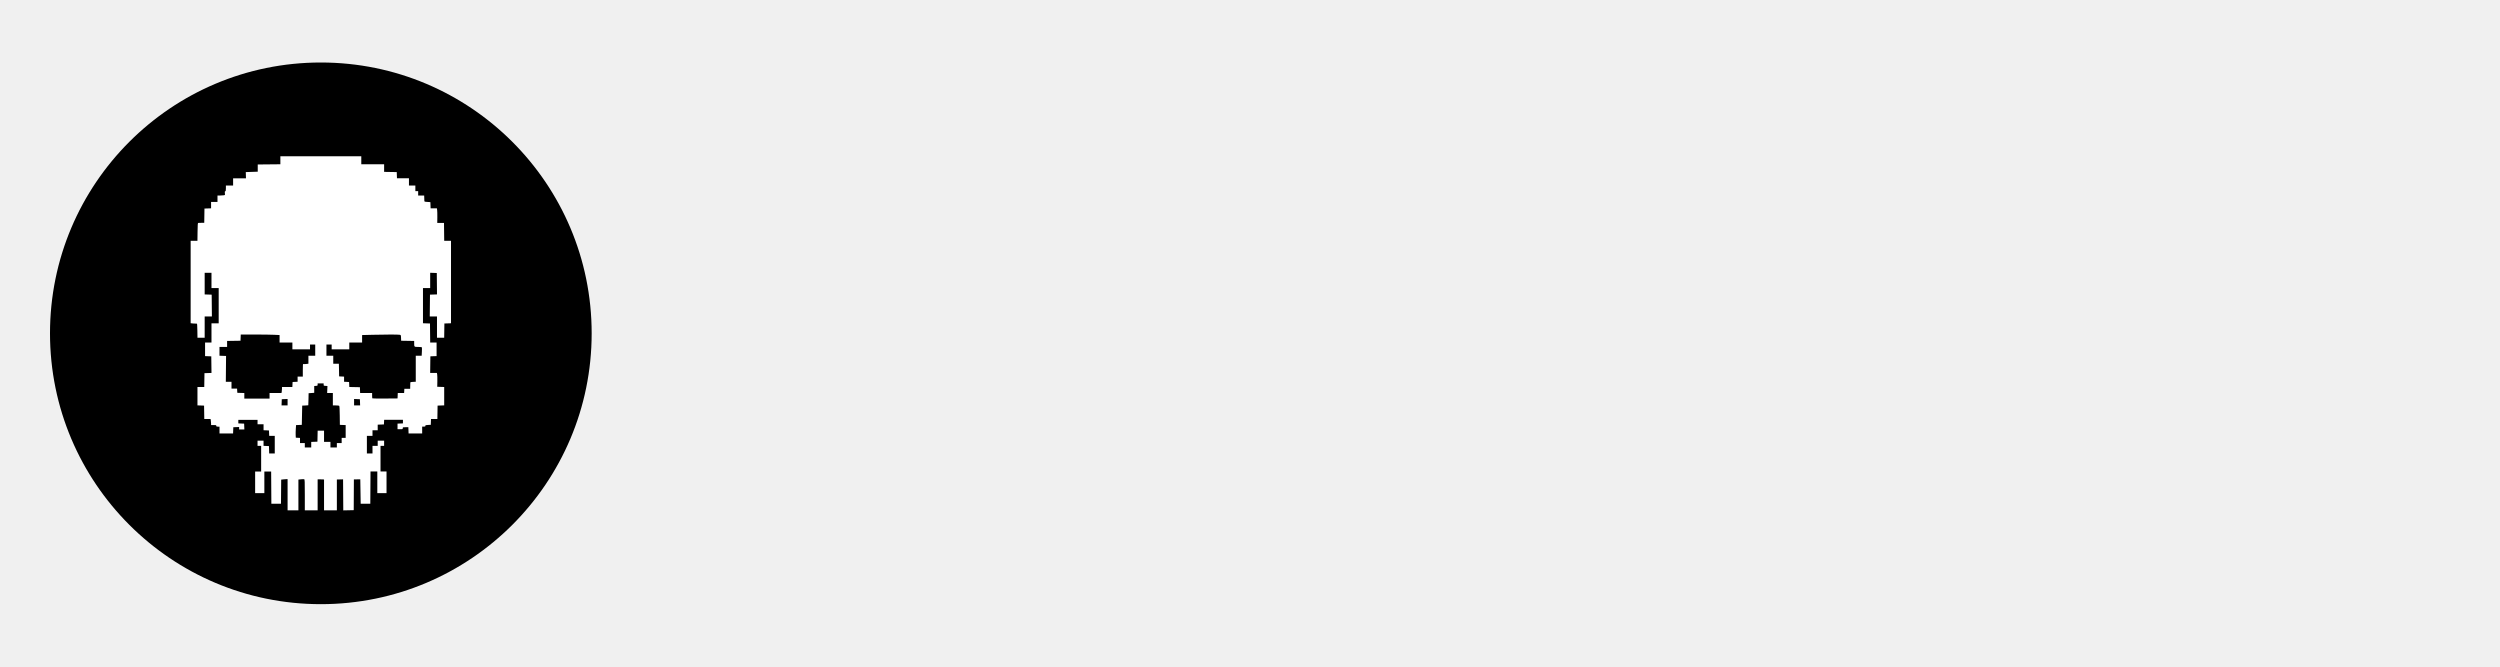
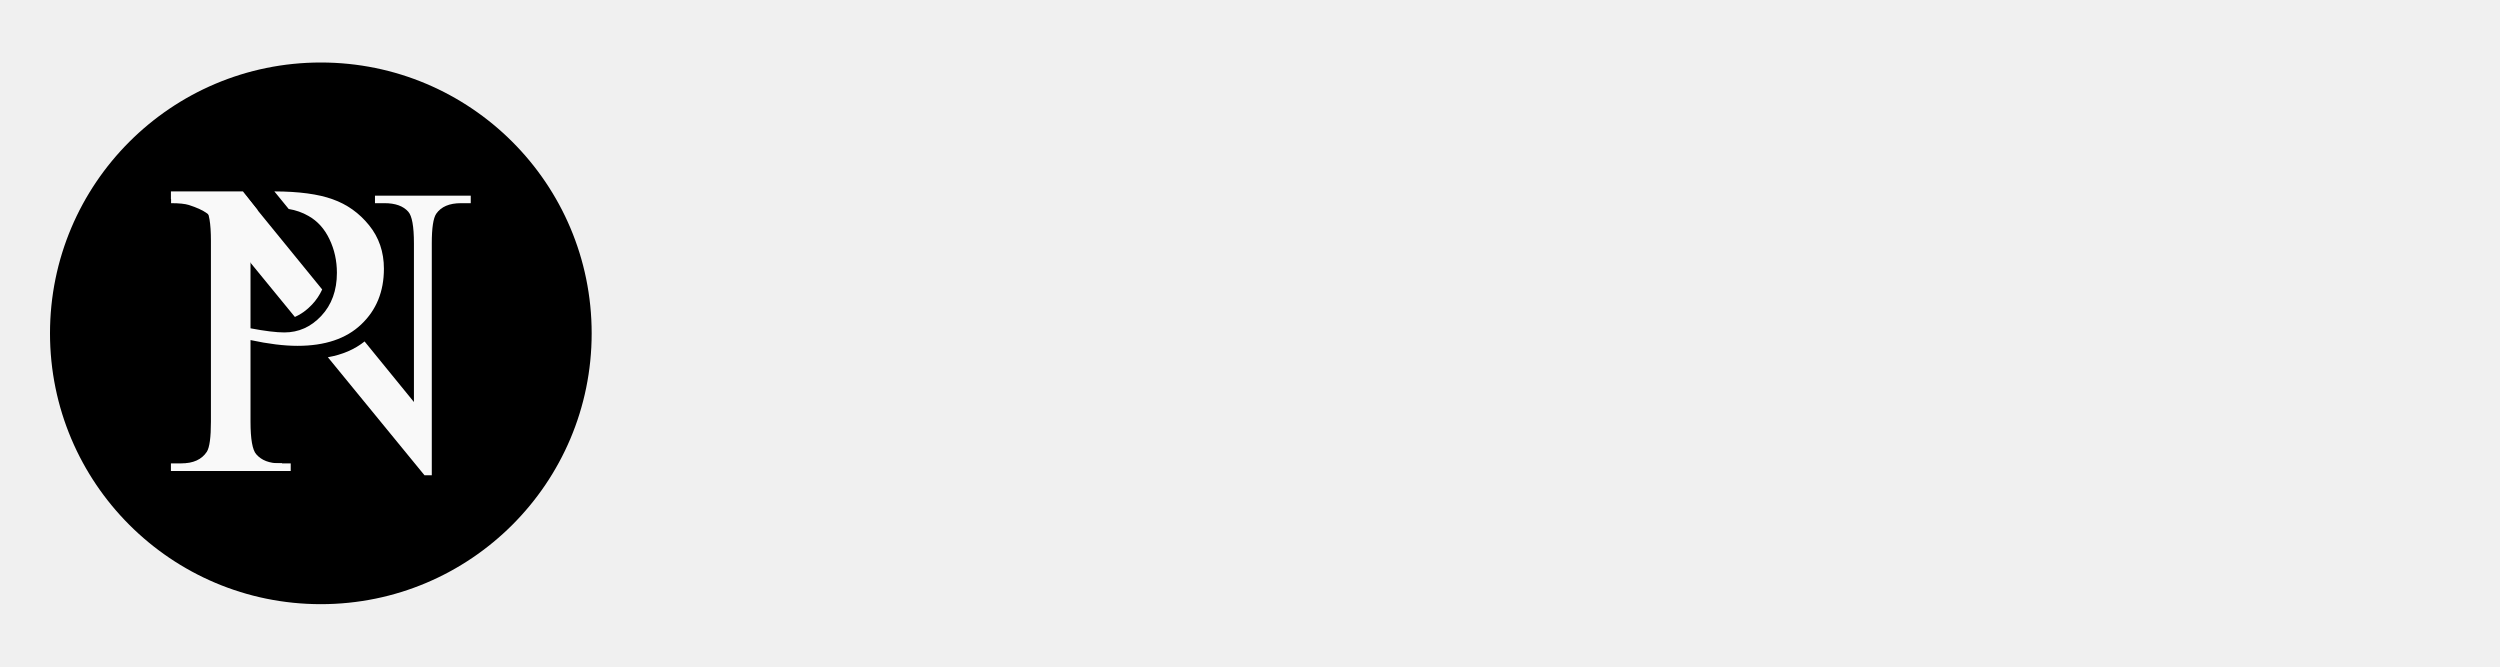
<svg xmlns="http://www.w3.org/2000/svg" width="600" height="160" viewBox="0 0 600 160" version="1.1" id="svg1" xml:space="preserve">
  <defs id="defs1">
    <mask maskUnits="userSpaceOnUse" id="mask86">
      <circle style="fill:#ffffff;fill-opacity:0.976;stroke-width:3.217" id="circle86" cx="256" cy="256" r="256" />
    </mask>
  </defs>
  <g id="layer1">
-     <circle style="fill:#000000;stroke-width:15.351" id="path86" cx="77" cy="80" r="65" />
-     <path style="fill:#ffffff;stroke-width:0.235" d="m 69.021,118.741 v -3.749 l -0.264,8.8e-4 c -0.145,4.7e-4 -0.491,0.028 -0.768,0.061 l -0.503,0.06 -0.025,2.895 -0.025,2.895 H 66.281 65.127 l -0.025,-3.87 -0.025,-3.87 h -0.816 -0.816 v 2.596 2.596 h -1.106 -1.106 v -2.596 -2.596 h 0.721 0.721 v -3.076 -3.076 h -0.433 -0.433 v -0.625 -0.625 h 0.721 0.721 v 0.621 0.621 l 0.649,0.028 0.649,0.028 0.028,0.889 0.028,0.889 h 0.669 0.669 v -2.115 -2.115 H 65.276 64.607 l -0.028,-0.649 -0.028,-0.649 -0.649,-0.028 -0.649,-0.028 v -0.717 -0.717 h -0.721 -0.721 v -0.529 -0.529 h -2.307 -2.307 v 0.428 0.428 l 0.697,0.028 0.697,0.028 0.028,0.697 0.028,0.697 h -0.629 -0.629 v -0.293 -0.293 l -0.697,0.028 -0.697,0.028 -0.028,0.745 -0.028,0.745 h -1.63 -1.63 v -0.817 -0.817 h -0.385 c -0.32,0 -0.385,-0.032 -0.385,-0.192 0,-0.173 -0.064,-0.192 -0.625,-0.192 h -0.625 l -9.64e-4,-0.361 c -4.71e-4,-0.198 -0.028,-0.523 -0.061,-0.721 l -0.06,-0.361 h -0.754 -0.754 l -0.026,-1.61 -0.026,-1.61 -0.793,-0.028 -0.793,-0.028 v -2.207 -2.207 h 0.815 0.815 l 0.026,-1.658 0.026,-1.658 0.843,-0.028 0.843,-0.028 -0.026,-1.991 -0.026,-1.991 -0.745,-0.028 -0.745,-0.028 v -1.63 -1.63 h 0.769 0.769 v -2.307 -2.307 h 0.865 0.865 v -4.23 -4.23 h -0.865 -0.865 v -1.827 -1.827 h -0.817 -0.817 v 2.592 2.592 l 0.841,0.028 0.841,0.028 0.026,2.62 0.026,2.62 h -0.867 -0.867 v 2.548 2.548 H 48.257 47.394 l -0.026,-1.706 c -0.022,-1.45 -0.048,-1.702 -0.169,-1.675 -0.078,0.017 -0.435,0.002 -0.793,-0.034 l -0.65,-0.065 v -9.892 -9.892 h 0.815 0.815 l 0.026,-2.139 c 0.02,-1.625 0.055,-2.142 0.146,-2.151 0.066,-0.007 0.422,-0.017 0.791,-0.024 l 0.671,-0.012 0.026,-1.706 0.026,-1.706 0.793,-0.028 0.793,-0.028 V 49.229 48.464 h 0.769 0.769 V 47.695 46.926 h 0.613 c 0.337,0 0.75,-0.027 0.917,-0.061 0.299,-0.06 0.303,-0.069 0.242,-0.48 -0.05,-0.335 -0.032,-0.431 0.092,-0.478 0.122,-0.047 0.155,-0.201 0.155,-0.722 V 44.522 h 0.865 0.865 v -0.865 -0.865 h 1.544 1.544 l -0.022,-0.745 -0.022,-0.745 1.434,-0.048 1.434,-0.048 v -0.865 -0.865 l 2.716,-0.026 2.716,-0.026 v -0.96 -0.96 h 9.71 9.71 v 0.961 0.961 h 2.74 2.74 v 0.911 0.911 l 1.514,0.026 1.514,0.026 0.028,0.745 0.028,0.745 h 1.438 1.438 v 0.865 0.865 h 0.769 0.769 v 0.673 0.673 h 0.336 0.336 v 0.529 0.529 h 0.721 0.721 l 0.018,0.481 c 0.01,0.264 0.021,0.6 0.024,0.745 0.006,0.26 0.018,0.265 0.727,0.312 l 0.721,0.048 0.028,0.745 0.028,0.745 h 0.754 0.754 l 0.061,0.409 c 0.033,0.225 0.053,1.014 0.044,1.753 l -0.017,1.345 0.808,0.001 0.808,0.001 0.026,2.139 0.026,2.139 h 0.815 0.815 v 9.898 9.898 l -0.793,0.028 -0.793,0.028 -0.026,1.706 -0.026,1.706 h -0.863 -0.863 v -2.548 -2.548 h -0.867 -0.867 l 0.026,-2.62 0.026,-2.62 0.843,-0.028 0.843,-0.028 -0.026,-2.568 -0.026,-2.568 -0.793,-0.028 -0.793,-0.028 v 1.831 1.831 h -0.865 -0.865 v 4.226 4.226 l 0.841,0.028 0.841,0.028 0.026,2.283 0.026,2.283 h 0.767 0.767 v 1.63 1.63 l -0.745,0.028 -0.745,0.028 -0.026,1.995 -0.026,1.995 h 0.808 0.808 l 0.066,0.349 c 0.036,0.192 0.055,0.938 0.042,1.658 l -0.024,1.309 0.834,0.028 0.834,0.028 v 2.204 2.204 l -0.793,0.028 -0.793,0.028 -0.026,1.61 -0.026,1.61 h -0.763 -0.763 l -0.028,0.697 -0.028,0.697 -0.649,0.028 c -0.57,0.025 -0.649,0.051 -0.649,0.216 0,0.155 -0.067,0.188 -0.385,0.188 h -0.385 v 0.817 0.817 h -1.63 -1.63 l -0.028,-0.745 -0.028,-0.745 h -0.671 c -0.651,0 -0.671,0.007 -0.673,0.24 -0.002,0.232 -0.025,0.24 -0.627,0.24 h -0.625 v -0.673 -0.673 l 0.649,-0.028 0.649,-0.028 v -0.428 -0.428 h -2.254 -2.254 l -0.029,0.553 -0.029,0.553 -0.745,0.028 -0.745,0.028 v 0.669 0.669 h -0.625 -0.625 v 0.673 0.673 h -0.673 -0.673 v 2.115 2.115 h 0.673 0.673 v -0.913 -0.913 h 0.625 0.625 v -0.625 -0.625 h 0.769 0.769 v 0.625 0.625 H 91.757 91.325 v 3.076 3.076 h 0.721 0.721 v 2.596 2.596 h -1.106 -1.106 v -2.596 -2.596 H 89.739 88.923 l -0.025,3.869 -0.025,3.869 -1.154,2.3e-4 -1.154,2.3e-4 -0.048,-2.932 -0.048,-2.932 -0.769,0.014 -0.769,0.014 -0.019,3.688 -0.019,3.688 -1.253,0.027 -1.253,0.027 -0.025,-3.724 -0.025,-3.724 -0.24,0.006 c -0.132,0.003 -0.467,0.012 -0.745,0.019 l -0.505,0.014 v 3.701 3.701 H 79.307 77.769 v -3.701 -3.701 l -0.216,-0.019 c -0.119,-0.01 -0.465,-0.021 -0.769,-0.024 l -0.552,-0.005 -2.35e-4,3.725 -2.35e-4,3.725 h -1.538 -1.538 v -3.704 c 0,-3.225 -0.019,-3.712 -0.146,-3.76 -0.08,-0.031 -0.426,-0.026 -0.769,0.011 l -0.623,0.067 v 3.694 3.694 H 70.319 69.021 Z m 5.672,-12.013 v -0.669 l 0.745,-0.028 0.745,-0.028 0.027,-1.322 0.027,-1.322 h 0.766 0.766 v 1.346 1.346 h 0.769 0.769 v 0.673 0.673 h 0.769 0.769 v -0.529 -0.529 h 0.577 0.577 v -0.625 -0.625 h 0.481 0.481 v -1.534 -1.534 l -0.697,-0.028 -0.697,-0.028 -0.026,-2.255 c -0.019,-1.657 -0.057,-2.275 -0.144,-2.33 -0.065,-0.041 -0.432,-0.076 -0.815,-0.077 l -0.697,-0.001 V 95.812 94.322 h -0.684 -0.684 l 0.035,-0.841 0.035,-0.841 -0.457,-0.029 c -0.435,-0.028 -0.457,-0.043 -0.457,-0.312 v -0.283 h -0.721 -0.721 v 0.283 c 0,0.264 -0.027,0.285 -0.409,0.312 l -0.409,0.03 v 0.817 0.817 l -0.673,0.048 -0.673,0.048 -0.03,1.44 c -0.017,0.792 -0.038,1.448 -0.048,1.457 -0.01,0.009 -0.342,0.032 -0.739,0.049 l -0.721,0.033 -0.048,2.308 -0.048,2.308 -0.688,0.028 -0.688,0.028 -0.064,0.885 c -0.035,0.487 -0.05,1.166 -0.033,1.51 l 0.031,0.625 0.505,0.029 0.505,0.029 v 0.62 0.62 h 0.577 0.577 v 0.529 0.529 h 0.769 0.769 z M 69.021,96.529 v -0.773 l -0.697,0.028 -0.697,0.028 -0.028,0.745 -0.028,0.745 h 0.725 0.725 z m 17.381,0.028 -0.028,-0.745 -0.697,-0.028 -0.697,-0.028 v 0.773 0.773 h 0.725 0.725 z M 64.694,94.995 v -0.673 h 1.43 1.43 l 0.06,-0.3 c 0.033,-0.165 0.06,-0.49 0.06,-0.721 v -0.421 h 1.245 1.245 l 0.029,-0.601 0.029,-0.601 0.601,-0.029 0.601,-0.029 v -0.62 -0.62 h 0.625 0.625 v -1.535 c 0,-1.332 0.019,-1.528 0.146,-1.479 0.08,0.031 0.383,0.026 0.673,-0.01 l 0.527,-0.066 v -0.954 -0.954 h 0.817 0.817 v -1.346 -1.346 h -0.625 -0.625 v 0.577 0.577 H 72.289 70.174 V 83.026 82.208 H 68.636 67.098 V 81.31 80.412 L 65.785,80.349 C 65.063,80.314 62.966,80.286 61.126,80.286 H 57.78 l -0.028,0.745 -0.028,0.745 -1.61,0.026 -1.61,0.026 v 0.719 0.719 H 53.59 52.677 v 1.054 1.054 l 0.789,0.028 0.789,0.028 -0.029,3.1 -0.029,3.1 h 0.682 0.682 v 0.817 0.817 h 0.668 0.668 l 0.029,0.505 0.029,0.505 0.529,0.017 c 0.291,0.01 0.669,0.02 0.841,0.024 l 0.312,0.007 v 0.673 0.673 h 3.028 3.028 z m 30.745,-0.024 0.028,-0.649 h 0.76 0.76 l 0.029,-0.505 0.029,-0.505 h 0.697 0.697 l 0.014,-0.673 c 0.008,-0.37 0.019,-0.738 0.024,-0.817 0.007,-0.11 0.163,-0.151 0.658,-0.173 l 0.649,-0.028 v -3.12 -3.12 h 0.708 0.708 l 0.049,-0.937 c 0.027,-0.515 0.028,-0.991 0.003,-1.058 -0.032,-0.084 -0.303,-0.12 -0.89,-0.12 -0.963,0 -0.959,0.005 -0.961,-0.935 l -8.76e-4,-0.502 -1.562,-0.026 -1.562,-0.026 -0.028,-0.686 c -0.028,-0.681 -0.03,-0.686 -0.324,-0.745 -0.386,-0.077 -3.322,-0.075 -6.497,0.004 l -2.524,0.063 v 0.898 0.898 h -1.538 -1.538 v 0.817 0.817 h -2.115 -2.115 v -0.577 -0.577 h -0.625 -0.625 v 1.346 1.346 h 0.817 0.817 v 0.961 0.961 h 0.673 0.673 l 0.014,0.457 c 0.008,0.251 0.022,0.933 0.031,1.514 l 0.017,1.058 0.594,0.029 0.594,0.029 v 0.616 0.616 l 0.601,0.029 0.601,0.029 0.029,0.598 0.029,0.598 1.269,0.027 1.269,0.027 0.028,0.697 0.028,0.697 h 1.438 1.438 v 0.609 c 0,0.335 0.029,0.638 0.065,0.674 0.036,0.036 1.41,0.054 3.052,0.04 l 2.987,-0.025 z" id="path1-0" />
+     <g id="g1" transform="matrix(0.2539062,0,0,0.2539062,12,15)">
+       <circle style="fill:#000000;fill-opacity:1;stroke-width:26" id="path1" cx="256" cy="256" r="256" />
+       <g id="g2" style="fill:#f9f9f9" transform="matrix(0.6089828,0,0,0.6089828,101.247,96.2003)">
+         <path id="text1" style="font-size:655.427px;font-family:'Times New Roman';-inkscape-font-specification:'Times New Roman, ';fill:#f9f9f9;stroke-width:153.616" d="m 21.434,42.113 v 11.84 h 16.322 c 16.428,0 28.802,4.694 37.123,14.082 5.761,6.614 8.641,23.575 8.641,50.885 v 280.35 c 0,24.749 -2.133,40.431 -6.4,47.045 C 69.225,458.262 56.104,464.236 37.756,464.236 H 21.434 v 11.84 H 207.373 v -11.84 h -16.643 c -16.428,0 -28.695,-4.694 -36.803,-14.082 -5.974,-6.614 -8.961,-23.575 -8.961,-50.885 V 272.855 c 13.868,2.987 26.882,5.227 39.043,6.721 12.161,1.493 23.469,2.24 33.924,2.24 42.671,0 75.635,-11.094 98.891,-33.283 23.469,-22.189 35.203,-50.991 35.203,-86.408 0,-26.029 -7.681,-48.539 -23.043,-67.527 C 313.623,75.609 294.742,62.168 272.34,54.273 250.229,46.271 220.116,42.219 182.002,42.115 l 22.238,27.283 c 11.068,1.805 21.286,5.405 30.654,10.799 14.081,7.894 24.964,19.947 32.645,36.162 7.681,16.002 11.52,33.391 11.52,52.166 0,27.309 -8.107,49.605 -24.322,66.887 -16.002,17.068 -35.096,25.604 -57.285,25.604 -6.187,0 -13.655,-0.535 -22.402,-1.602 -8.748,-1.067 -18.774,-2.665 -30.082,-4.799 V 74.115 c 3.976,-0.944 7.782,-1.778 11.422,-2.502 l -23.158,-29.5 z" />
+         <path id="text1-8" style="font-size:644.962px;font-family:'Times New Roman';-inkscape-font-specification:'Times New Roman, ';fill:#f9f9f9;stroke-width:151.164" d="m 21.66,48.73 v 11.652 c 12.387,0 21.624,0.944 27.713,2.834 12.387,3.989 21.729,8.293 28.027,12.912 6.508,4.619 15.957,14.172 28.344,28.658 v 296.973 c 0,23.934 -2.311,39.26 -6.93,45.979 -7.558,10.917 -20.469,16.375 -38.734,16.375 H 45.279 v 11.652 H 193.922 v -11.652 h -15.115 c -16.586,0 -28.87,-4.409 -36.848,-13.227 -5.669,-6.508 -8.502,-22.883 -8.502,-49.127 V 138.799 l 80.396,98.203 c 9.705,-4.266 18.616,-10.728 26.73,-19.383 6.527,-6.956 11.739,-14.724 15.639,-23.305 L 137.551,48.73 Z m 316.496,0 v 11.652 h 14.803 c 16.796,0 29.078,4.409 36.846,13.227 5.879,6.508 8.816,22.885 8.816,49.129 v 246.27 l -76.635,-94.016 c -15.342,12.337 -34.327,20.511 -56.953,24.523 l 149.965,183.18 h 11.338 V 122.738 c 0,-23.934 2.309,-39.26 6.928,-45.979 7.558,-10.917 20.364,-16.377 38.42,-16.377 h 15.117 V 48.73 Z M 270.09,252.047 c -10.778,4.624 -22.728,7.909 -35.85,9.855 l 9.523,11.633 c 8.202,-4.202 15.809,-10.043 22.822,-17.523 1.214,-1.293 2.381,-2.615 3.504,-3.965 z" />
+       </g>
+     </g>
  </g>
</svg>
